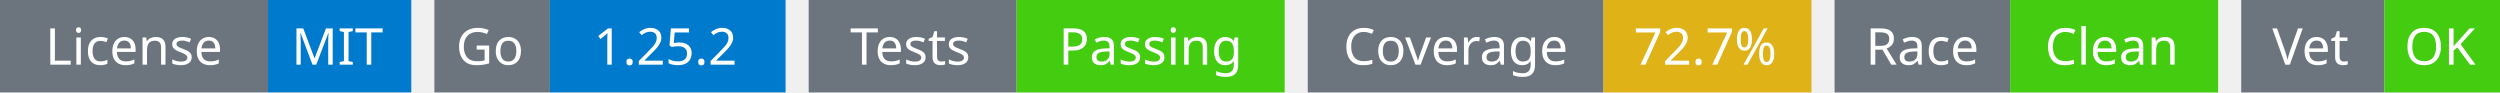
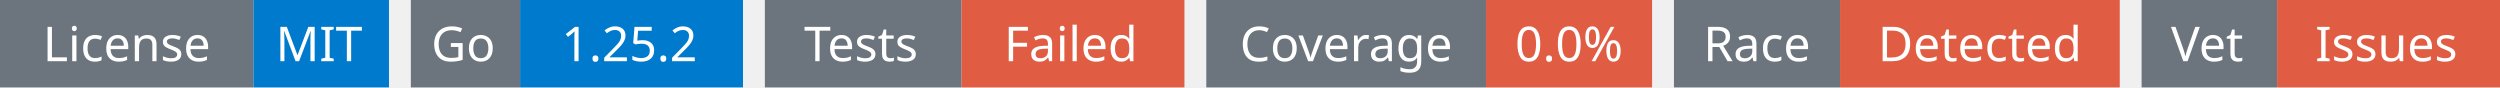
- <svg xmlns="http://www.w3.org/2000/svg" width="541" height="20" viewBox="0 0 541 20">
+ <svg xmlns="http://www.w3.org/2000/svg" width="572" height="20" viewBox="0 0 572 20">
  <g transform="translate(0, 0)">
    <rect x="0" y="0" width="58" height="20" fill="#6c757d" />
    <rect x="58" y="0" width="31" height="20" fill="#007acc" />
    <text x="29" y="14" text-anchor="middle" font-family="sans-serif" font-size="11" fill="white">License</text>
    <text x="73" y="14" text-anchor="middle" font-family="sans-serif" font-size="11" fill="white">MIT</text>
  </g>
  <g transform="translate(94, 0)">
    <rect x="0" y="0" width="25" height="20" fill="#6c757d" />
    <rect x="25" y="0" width="51" height="20" fill="#007acc" />
    <text x="12" y="14" text-anchor="middle" font-family="sans-serif" font-size="11" fill="white">Go</text>
    <text x="50" y="14" text-anchor="middle" font-family="sans-serif" font-size="11" fill="white">1.25.2</text>
  </g>
  <g transform="translate(175, 0)">
    <rect x="0" y="0" width="45" height="20" fill="#6c757d" />
-     <rect x="45" y="0" width="58" height="20" fill="#4c1" />
+     <rect x="45" y="0" width="51" height="20" fill="#e05d44" />
    <text x="22" y="14" text-anchor="middle" font-family="sans-serif" font-size="11" fill="white">Tests</text>
-     <text x="74" y="14" text-anchor="middle" font-family="sans-serif" font-size="11" fill="white">Passing</text>
+     <text x="70" y="14" text-anchor="middle" font-family="sans-serif" font-size="11" fill="white">Failed</text>
  </g>
-   <g transform="translate(283, 0)">
+   <g transform="translate(276, 0)">
    <rect x="0" y="0" width="64" height="20" fill="#6c757d" />
-     <rect x="64" y="0" width="45" height="20" fill="#dfb317" />
+     <rect x="64" y="0" width="38" height="20" fill="#e05d44" />
    <text x="32" y="14" text-anchor="middle" font-family="sans-serif" font-size="11" fill="white">Coverage</text>
-     <text x="86" y="14" text-anchor="middle" font-family="sans-serif" font-size="11" fill="white">72.7%</text>
+     <text x="83" y="14" text-anchor="middle" font-family="sans-serif" font-size="11" fill="white">0.0%</text>
  </g>
-   <g transform="translate(397, 0)">
+   <g transform="translate(383, 0)">
    <rect x="0" y="0" width="38" height="20" fill="#6c757d" />
-     <rect x="38" y="0" width="45" height="20" fill="#4c1" />
+     <rect x="38" y="0" width="64" height="20" fill="#e05d44" />
    <text x="19" y="14" text-anchor="middle" font-family="sans-serif" font-size="11" fill="white">Race</text>
-     <text x="60" y="14" text-anchor="middle" font-family="sans-serif" font-size="11" fill="white">Clean</text>
+     <text x="70" y="14" text-anchor="middle" font-family="sans-serif" font-size="11" fill="white">Detected</text>
  </g>
-   <g transform="translate(485, 0)">
+   <g transform="translate(490, 0)">
    <rect x="0" y="0" width="31" height="20" fill="#6c757d" />
-     <rect x="31" y="0" width="25" height="20" fill="#4c1" />
+     <rect x="31" y="0" width="51" height="20" fill="#e05d44" />
    <text x="15" y="14" text-anchor="middle" font-family="sans-serif" font-size="11" fill="white">Vet</text>
-     <text x="43" y="14" text-anchor="middle" font-family="sans-serif" font-size="11" fill="white">OK</text>
+     <text x="56" y="14" text-anchor="middle" font-family="sans-serif" font-size="11" fill="white">Issues</text>
  </g>
</svg>
